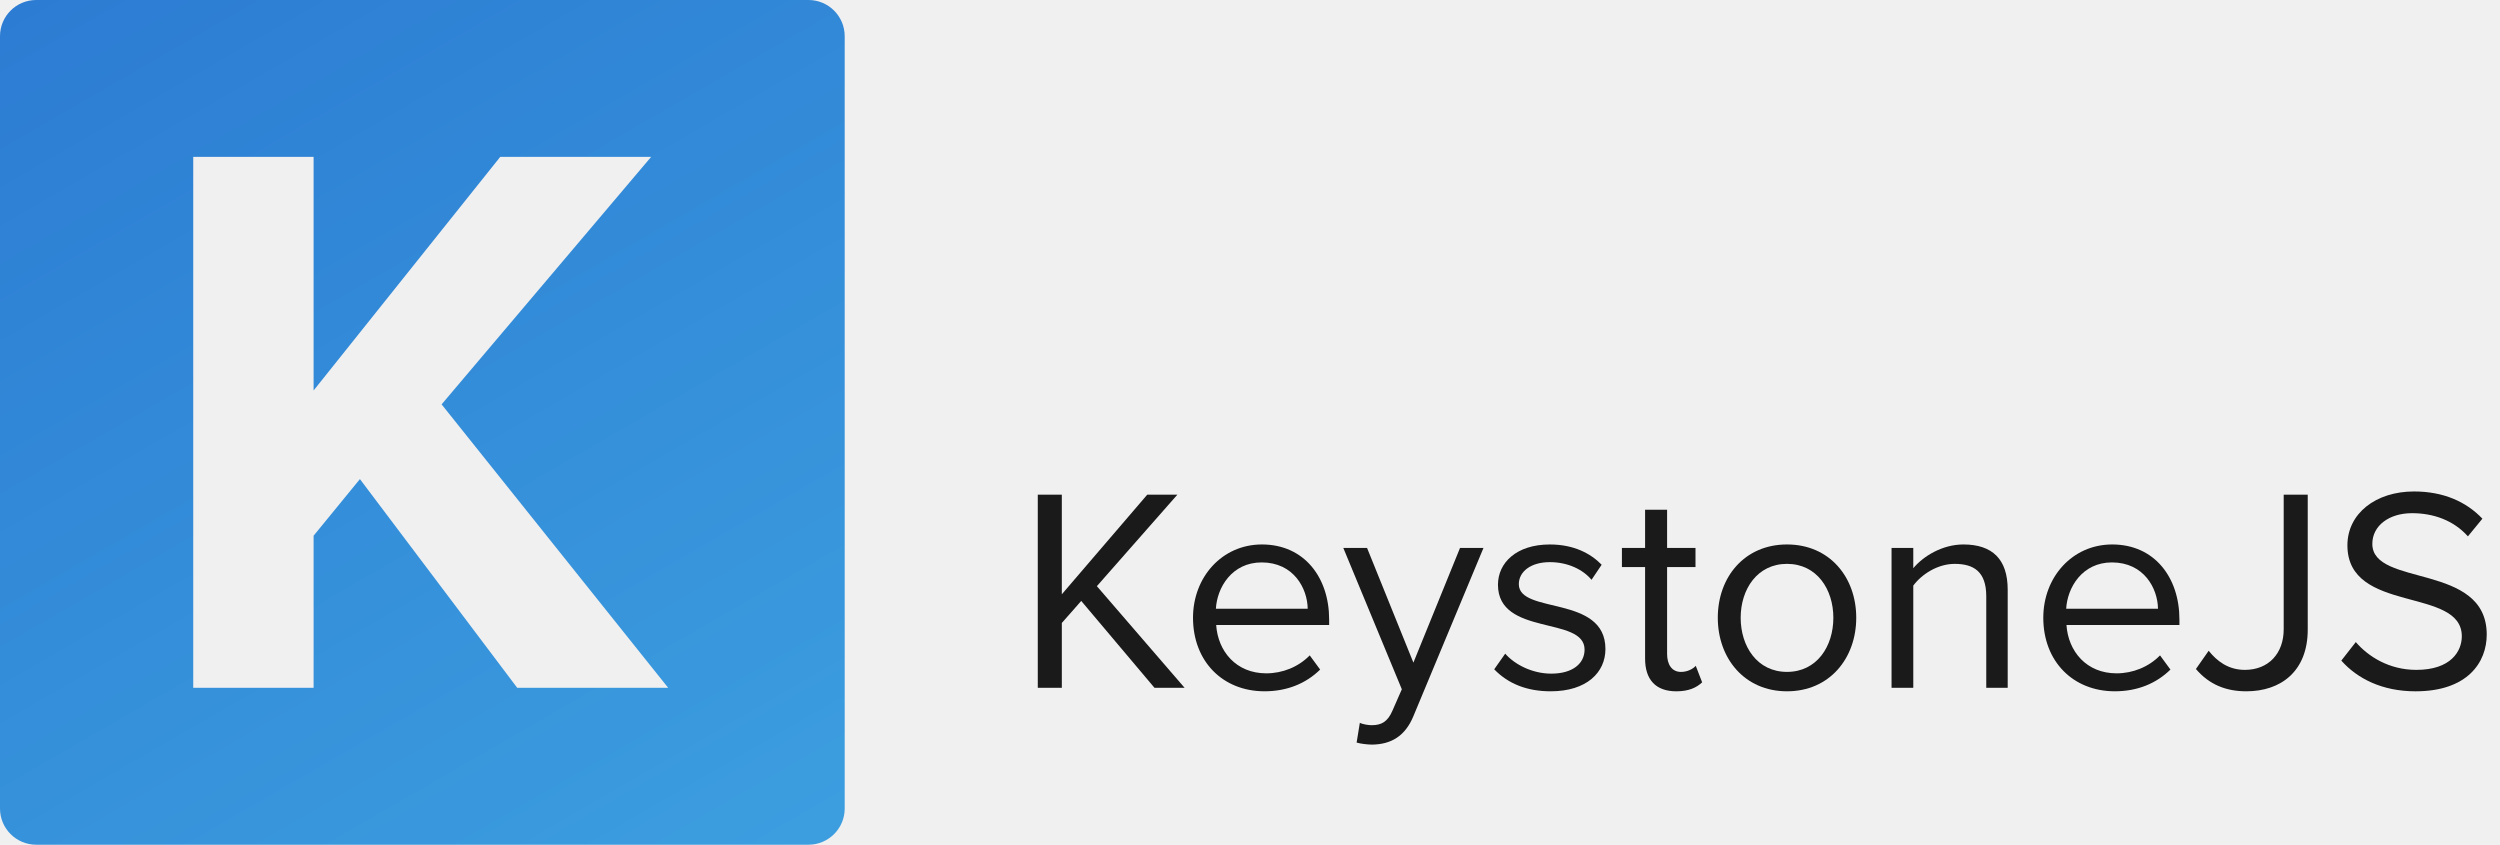
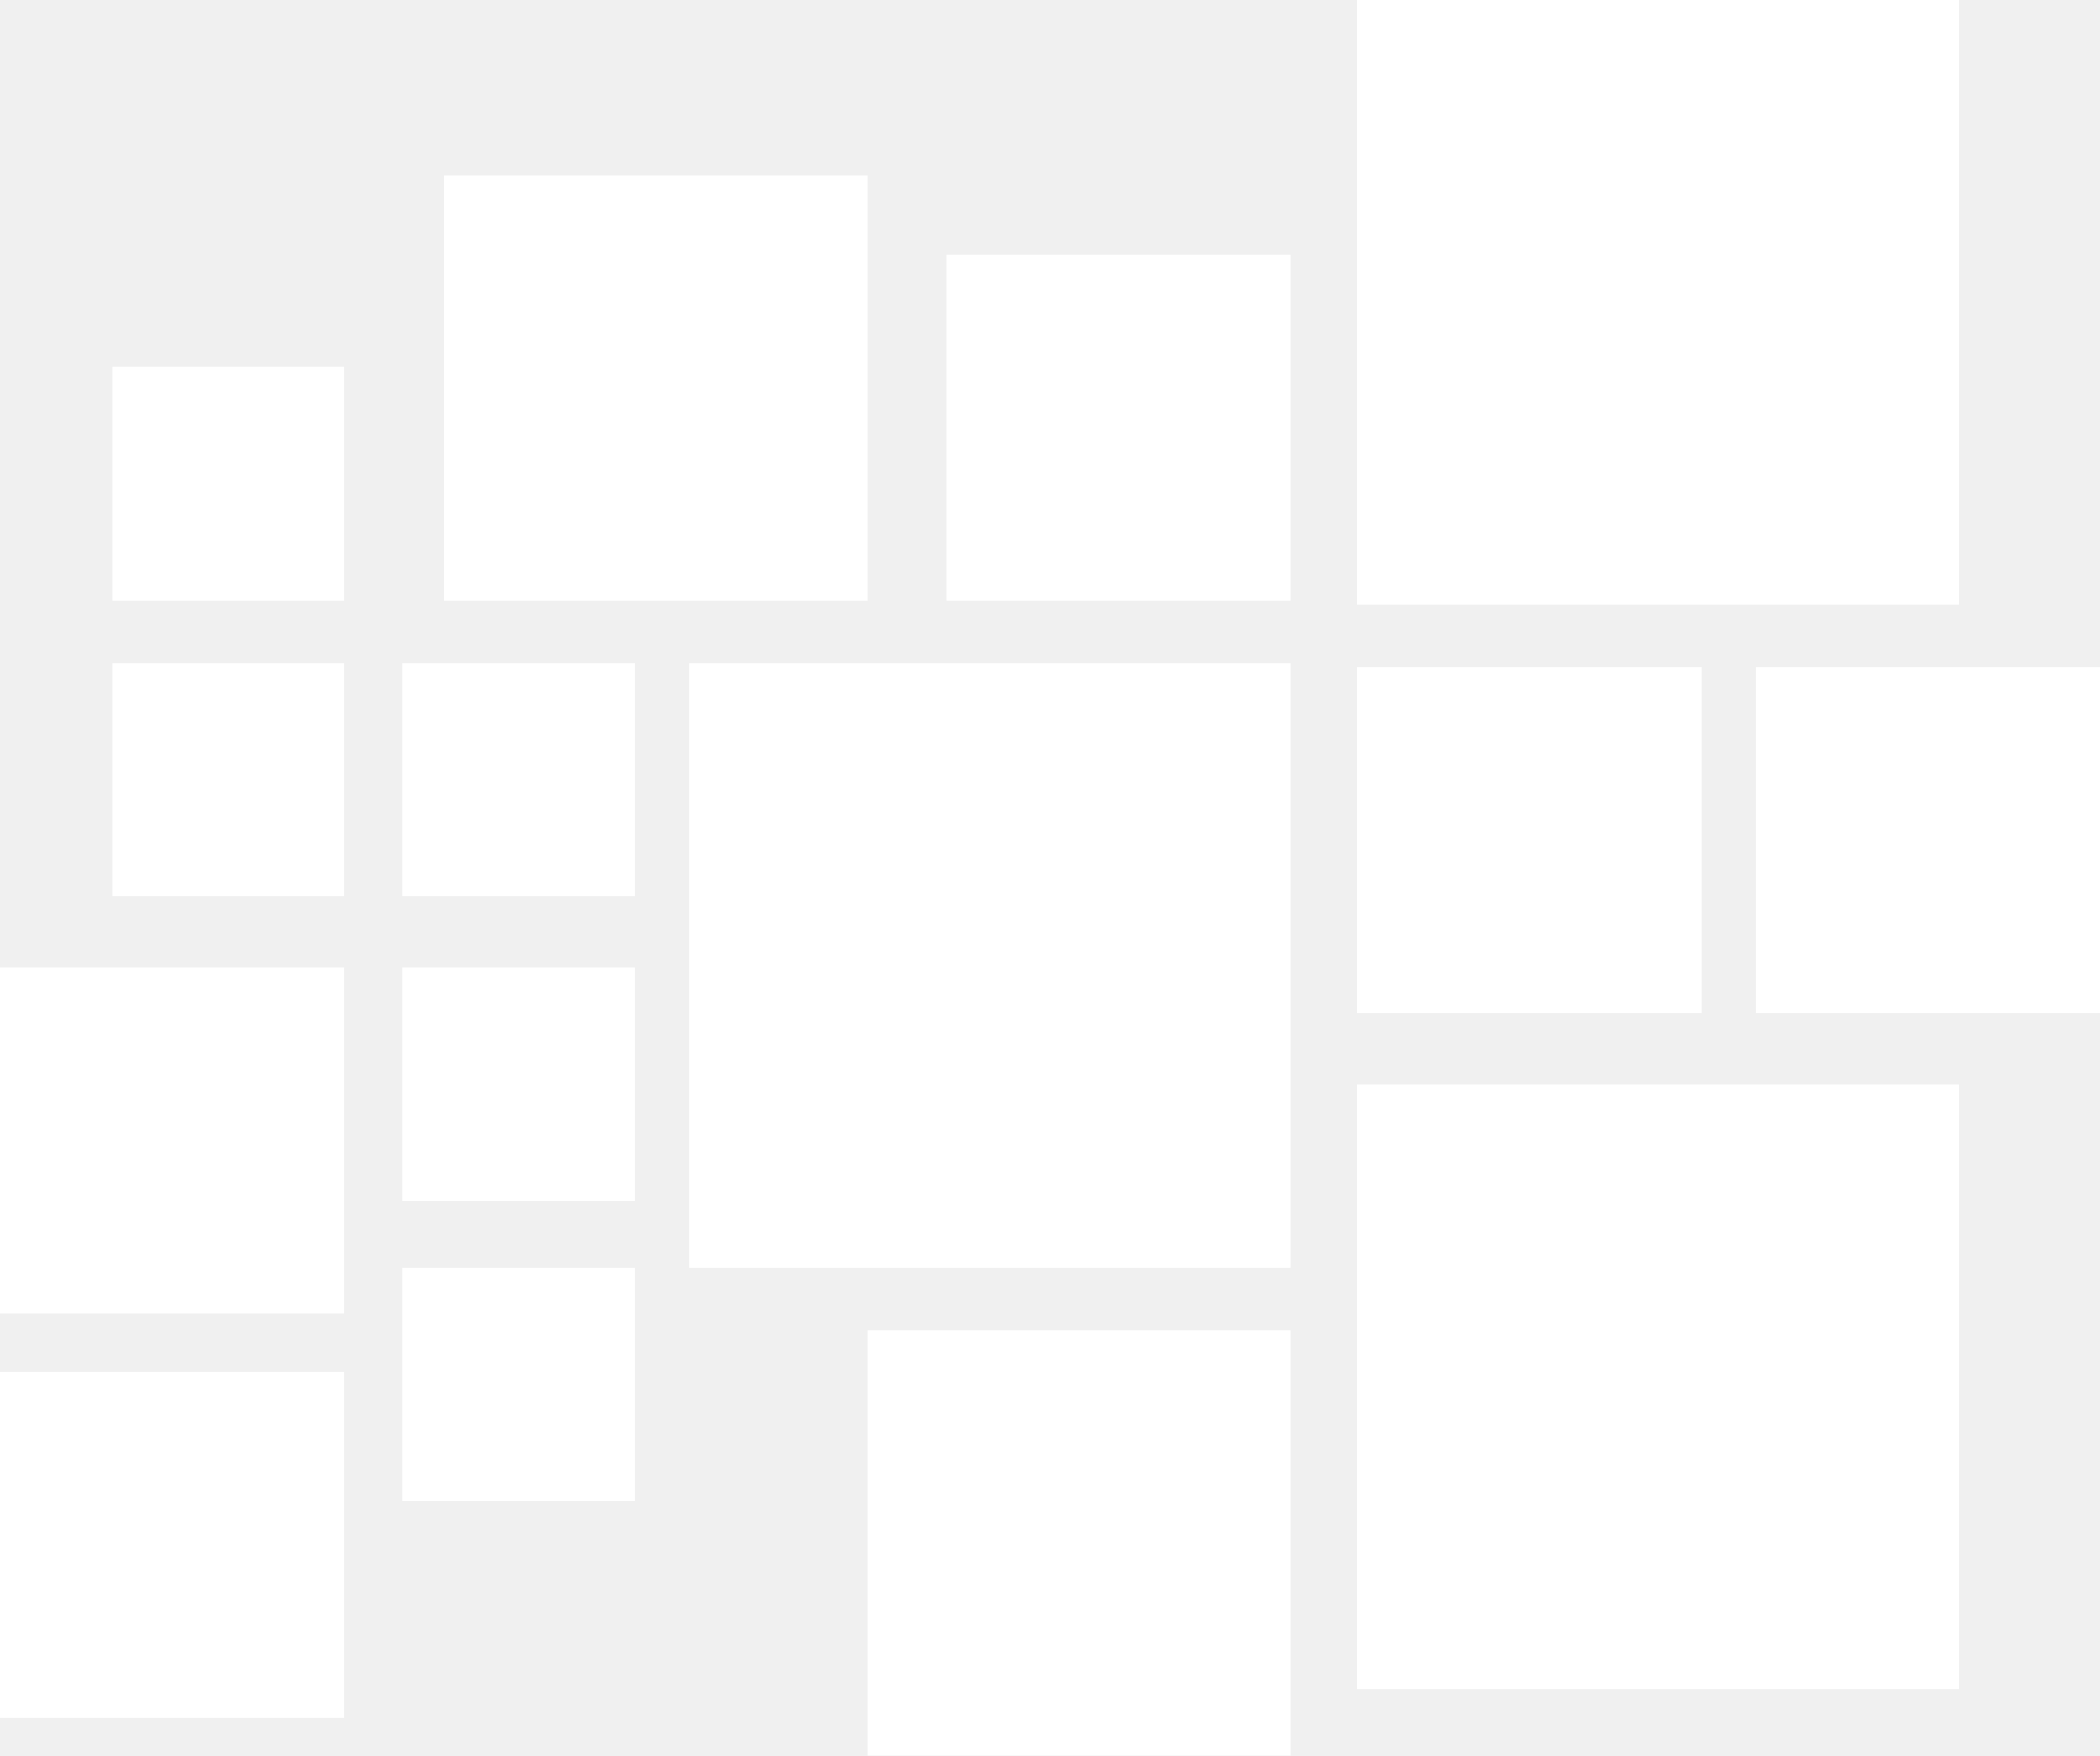
- <svg xmlns="http://www.w3.org/2000/svg" version="1.1" id="Layer_1" x="0px" y="0px" width="207.173px" height="70px" viewBox="0 0 207.173 70" enable-background="new 0 0 207.173 70" xml:space="preserve">
-   <linearGradient id="SVGID_1_" gradientUnits="userSpaceOnUse" x1="58.356" y1="75.456" x2="11.643" y2="-5.454">
-     <stop offset="0" style="stop-color:#3C9EDF" />
-     <stop offset="1" style="stop-color:#2C7CD3" />
-   </linearGradient>
-   <path fill-rule="evenodd" clip-rule="evenodd" fill="url(#SVGID_1_)" d="M3,0h64c1.656,0,3,1.343,3,3v64c0,1.657-1.344,3-3,3H3  c-1.657,0-3-1.343-3-3V3C0,1.343,1.343,0,3,0z M36.595,33.51L55.373,57h-12.51L29.826,39.702l-3.838,4.692V57h-9.975V13h9.975  v19.358L41.455,13h12.504L36.595,33.51z" />
-   <g>
-     <path fill="#1A1A1A" d="M95.673,57l-6.072-7.201l-1.608,1.824V57H86V40.991h1.992v8.257l7.081-8.257h2.497l-6.673,7.584L98.169,57   H95.673z" />
-     <path fill="#1A1A1A" d="M98.864,51.191c0-3.36,2.4-6.072,5.713-6.072c3.504,0,5.568,2.736,5.568,6.216v0.456h-9.361   c0.144,2.184,1.656,4.008,4.152,4.008c1.344,0,2.664-0.528,3.6-1.488l0.864,1.176c-1.176,1.152-2.736,1.8-4.608,1.8   C101.336,57.288,98.864,54.816,98.864,51.191z M104.552,46.607c-2.472,0-3.696,2.088-3.792,3.84h7.608   C108.345,48.743,107.193,46.607,104.552,46.607z" />
-     <path fill="#1A1A1A" d="M112.688,59.904c0.264,0.12,0.696,0.192,0.984,0.192c0.792,0,1.32-0.264,1.728-1.224l0.768-1.752   l-4.849-11.713h1.968l3.84,9.504l3.864-9.504h1.944l-5.809,13.945c-0.696,1.68-1.872,2.328-3.408,2.353   c-0.384,0-0.984-0.072-1.296-0.168L112.688,59.904z" />
-     <path fill="#1A1A1A" d="M123.824,55.464l0.912-1.296c0.768,0.888,2.231,1.656,3.816,1.656c1.775,0,2.76-0.84,2.76-1.992   c0-2.808-7.177-1.08-7.177-5.376c0-1.824,1.536-3.336,4.297-3.336c1.992,0,3.384,0.744,4.296,1.68l-0.84,1.248   c-0.696-0.84-1.944-1.464-3.456-1.464c-1.584,0-2.568,0.792-2.568,1.824c0,2.52,7.177,0.864,7.177,5.376   c0,1.944-1.561,3.504-4.537,3.504C126.584,57.288,125,56.688,123.824,55.464z" />
-     <path fill="#1A1A1A" d="M136.327,54.576v-7.584h-1.92v-1.584h1.92v-3.168h1.824v3.168h2.353v1.584h-2.353v7.201   c0,0.864,0.384,1.488,1.152,1.488c0.527,0,0.983-0.24,1.224-0.504l0.528,1.368c-0.456,0.432-1.104,0.744-2.137,0.744   C137.191,57.288,136.327,56.304,136.327,54.576z" />
-     <path fill="#1A1A1A" d="M142.352,51.191c0-3.36,2.208-6.072,5.736-6.072s5.737,2.712,5.737,6.072s-2.209,6.097-5.737,6.097   S142.352,54.552,142.352,51.191z M151.929,51.191c0-2.352-1.368-4.464-3.841-4.464c-2.472,0-3.84,2.112-3.84,4.464   c0,2.376,1.368,4.488,3.84,4.488C150.561,55.68,151.929,53.568,151.929,51.191z" />
-     <path fill="#1A1A1A" d="M164.6,57v-7.584c0-2.064-1.056-2.688-2.616-2.688c-1.416,0-2.736,0.864-3.432,1.8V57h-1.801V45.407h1.801   v1.68c0.815-0.984,2.4-1.968,4.152-1.968c2.4,0,3.672,1.224,3.672,3.744V57H164.6z" />
-     <path fill="#1A1A1A" d="M169.326,51.191c0-3.36,2.4-6.072,5.713-6.072c3.504,0,5.568,2.736,5.568,6.216v0.456h-9.361   c0.145,2.184,1.656,4.008,4.152,4.008c1.345,0,2.665-0.528,3.601-1.488l0.864,1.176c-1.176,1.152-2.736,1.8-4.608,1.8   C171.799,57.288,169.326,54.816,169.326,51.191z M175.015,46.607c-2.472,0-3.696,2.088-3.792,3.84h7.608   C178.808,48.743,177.655,46.607,175.015,46.607z" />
-     <path fill="#1A1A1A" d="M181.974,55.44l1.057-1.512c0.672,0.84,1.608,1.584,3,1.584c1.968,0,3.217-1.368,3.217-3.36V40.991h1.992   v11.185c0,3.456-2.232,5.112-5.089,5.112C184.47,57.288,183.078,56.736,181.974,55.44z" />
-     <path fill="#1A1A1A" d="M194.023,54.744l1.199-1.536c1.033,1.2,2.76,2.304,5.018,2.304c2.855,0,3.768-1.536,3.768-2.784   c0-4.128-9.48-1.824-9.48-7.537c0-2.64,2.352-4.464,5.52-4.464c2.424,0,4.32,0.84,5.666,2.256l-1.201,1.464   c-1.199-1.344-2.881-1.92-4.633-1.92c-1.896,0-3.287,1.032-3.287,2.544c0,3.601,9.48,1.536,9.48,7.513   c0,2.304-1.584,4.705-5.904,4.705C197.406,57.288,195.343,56.232,194.023,54.744z" />
+ <svg xmlns="http://www.w3.org/2000/svg" width="67px" height="56px" viewBox="0 0 67 56" version="1.1">
+   <defs />
+   <g id="Home" stroke="none" stroke-width="1" fill="none" fill-rule="evenodd">
+     <g id="Desktop-HD" transform="translate(-55, -37)" fill="#FFFFFF">
+       <g id="Logo" transform="translate(55, 37)">
+         <rect id="Rectangle-1" x="3.575" y="11.705" width="7.415" height="7.449" />
+         <rect id="Rectangle-1-Copy-13" x="12.844" y="40.437" width="7.415" height="7.449" />
+         <rect id="Rectangle-1-Copy-5" x="12.844" y="21.15" width="7.415" height="7.449" />
+         <rect id="Rectangle-1-Copy-6" x="12.844" y="30.86" width="7.415" height="7.449" />
+         <rect id="Rectangle-1-Copy-9" x="3.575" y="21.15" width="7.415" height="7.449" />
+         <rect id="Rectangle-1-Copy" x="14.168" y="5.587" width="13.506" height="13.568" />
+         <rect id="Rectangle-1-Copy-11" x="27.674" y="42.432" width="13.506" height="13.568" />
+         <rect id="Rectangle-1-Copy-2" x="30.19" y="8.114" width="10.99" height="11.04" />
+         <rect id="Rectangle-1-Copy-12" x="0" y="30.86" width="10.99" height="11.04" />
+         <rect id="Rectangle-1-Copy-14" x="0" y="43.762" width="10.99" height="11.04" />
+         <rect id="Rectangle-1-Copy-8" x="56.01" y="21.283" width="10.99" height="11.04" />
+         <rect id="Rectangle-1-Copy-7" x="43.298" y="21.283" width="10.99" height="11.04" />
+         <rect id="Rectangle-1-Copy-3" x="43.298" y="0" width="19.2" height="19.287" />
+         <rect id="Rectangle-1-Copy-10" x="43.298" y="34.584" width="19.2" height="19.287" />
+         <rect id="Rectangle-1-Copy-4" x="21.98" y="21.15" width="19.2" height="19.287" />
+       </g>
+     </g>
  </g>
</svg>
